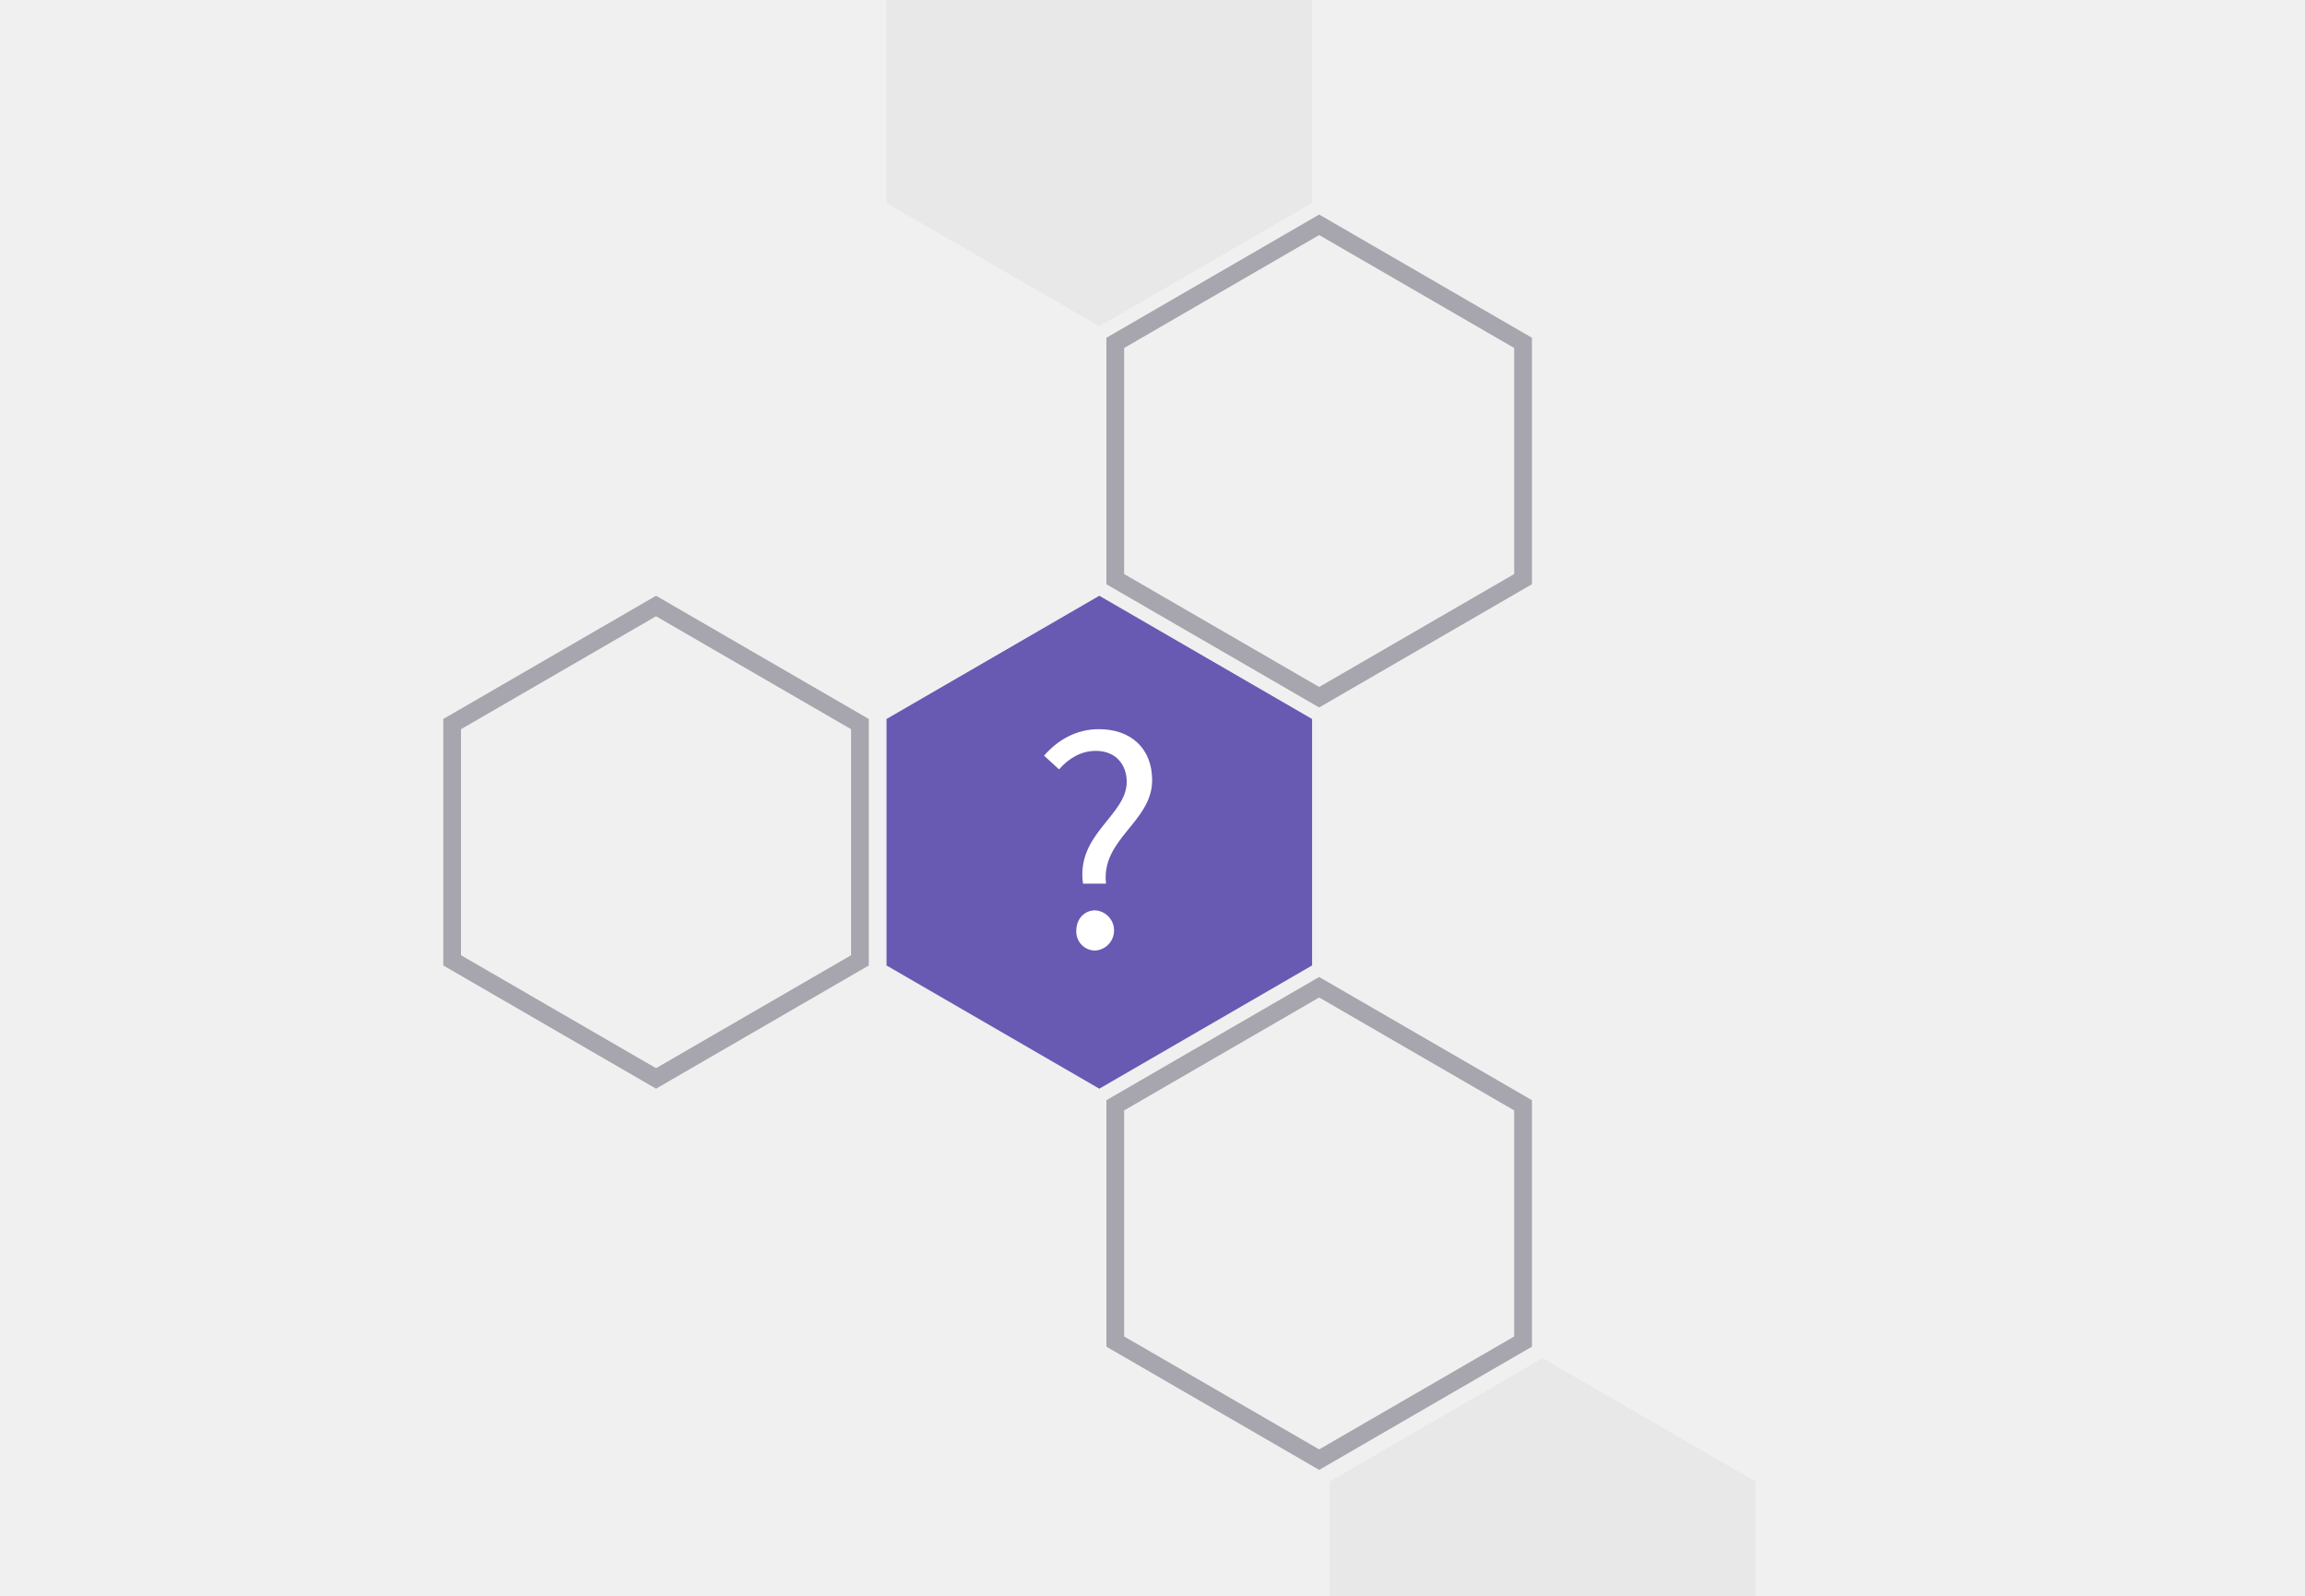
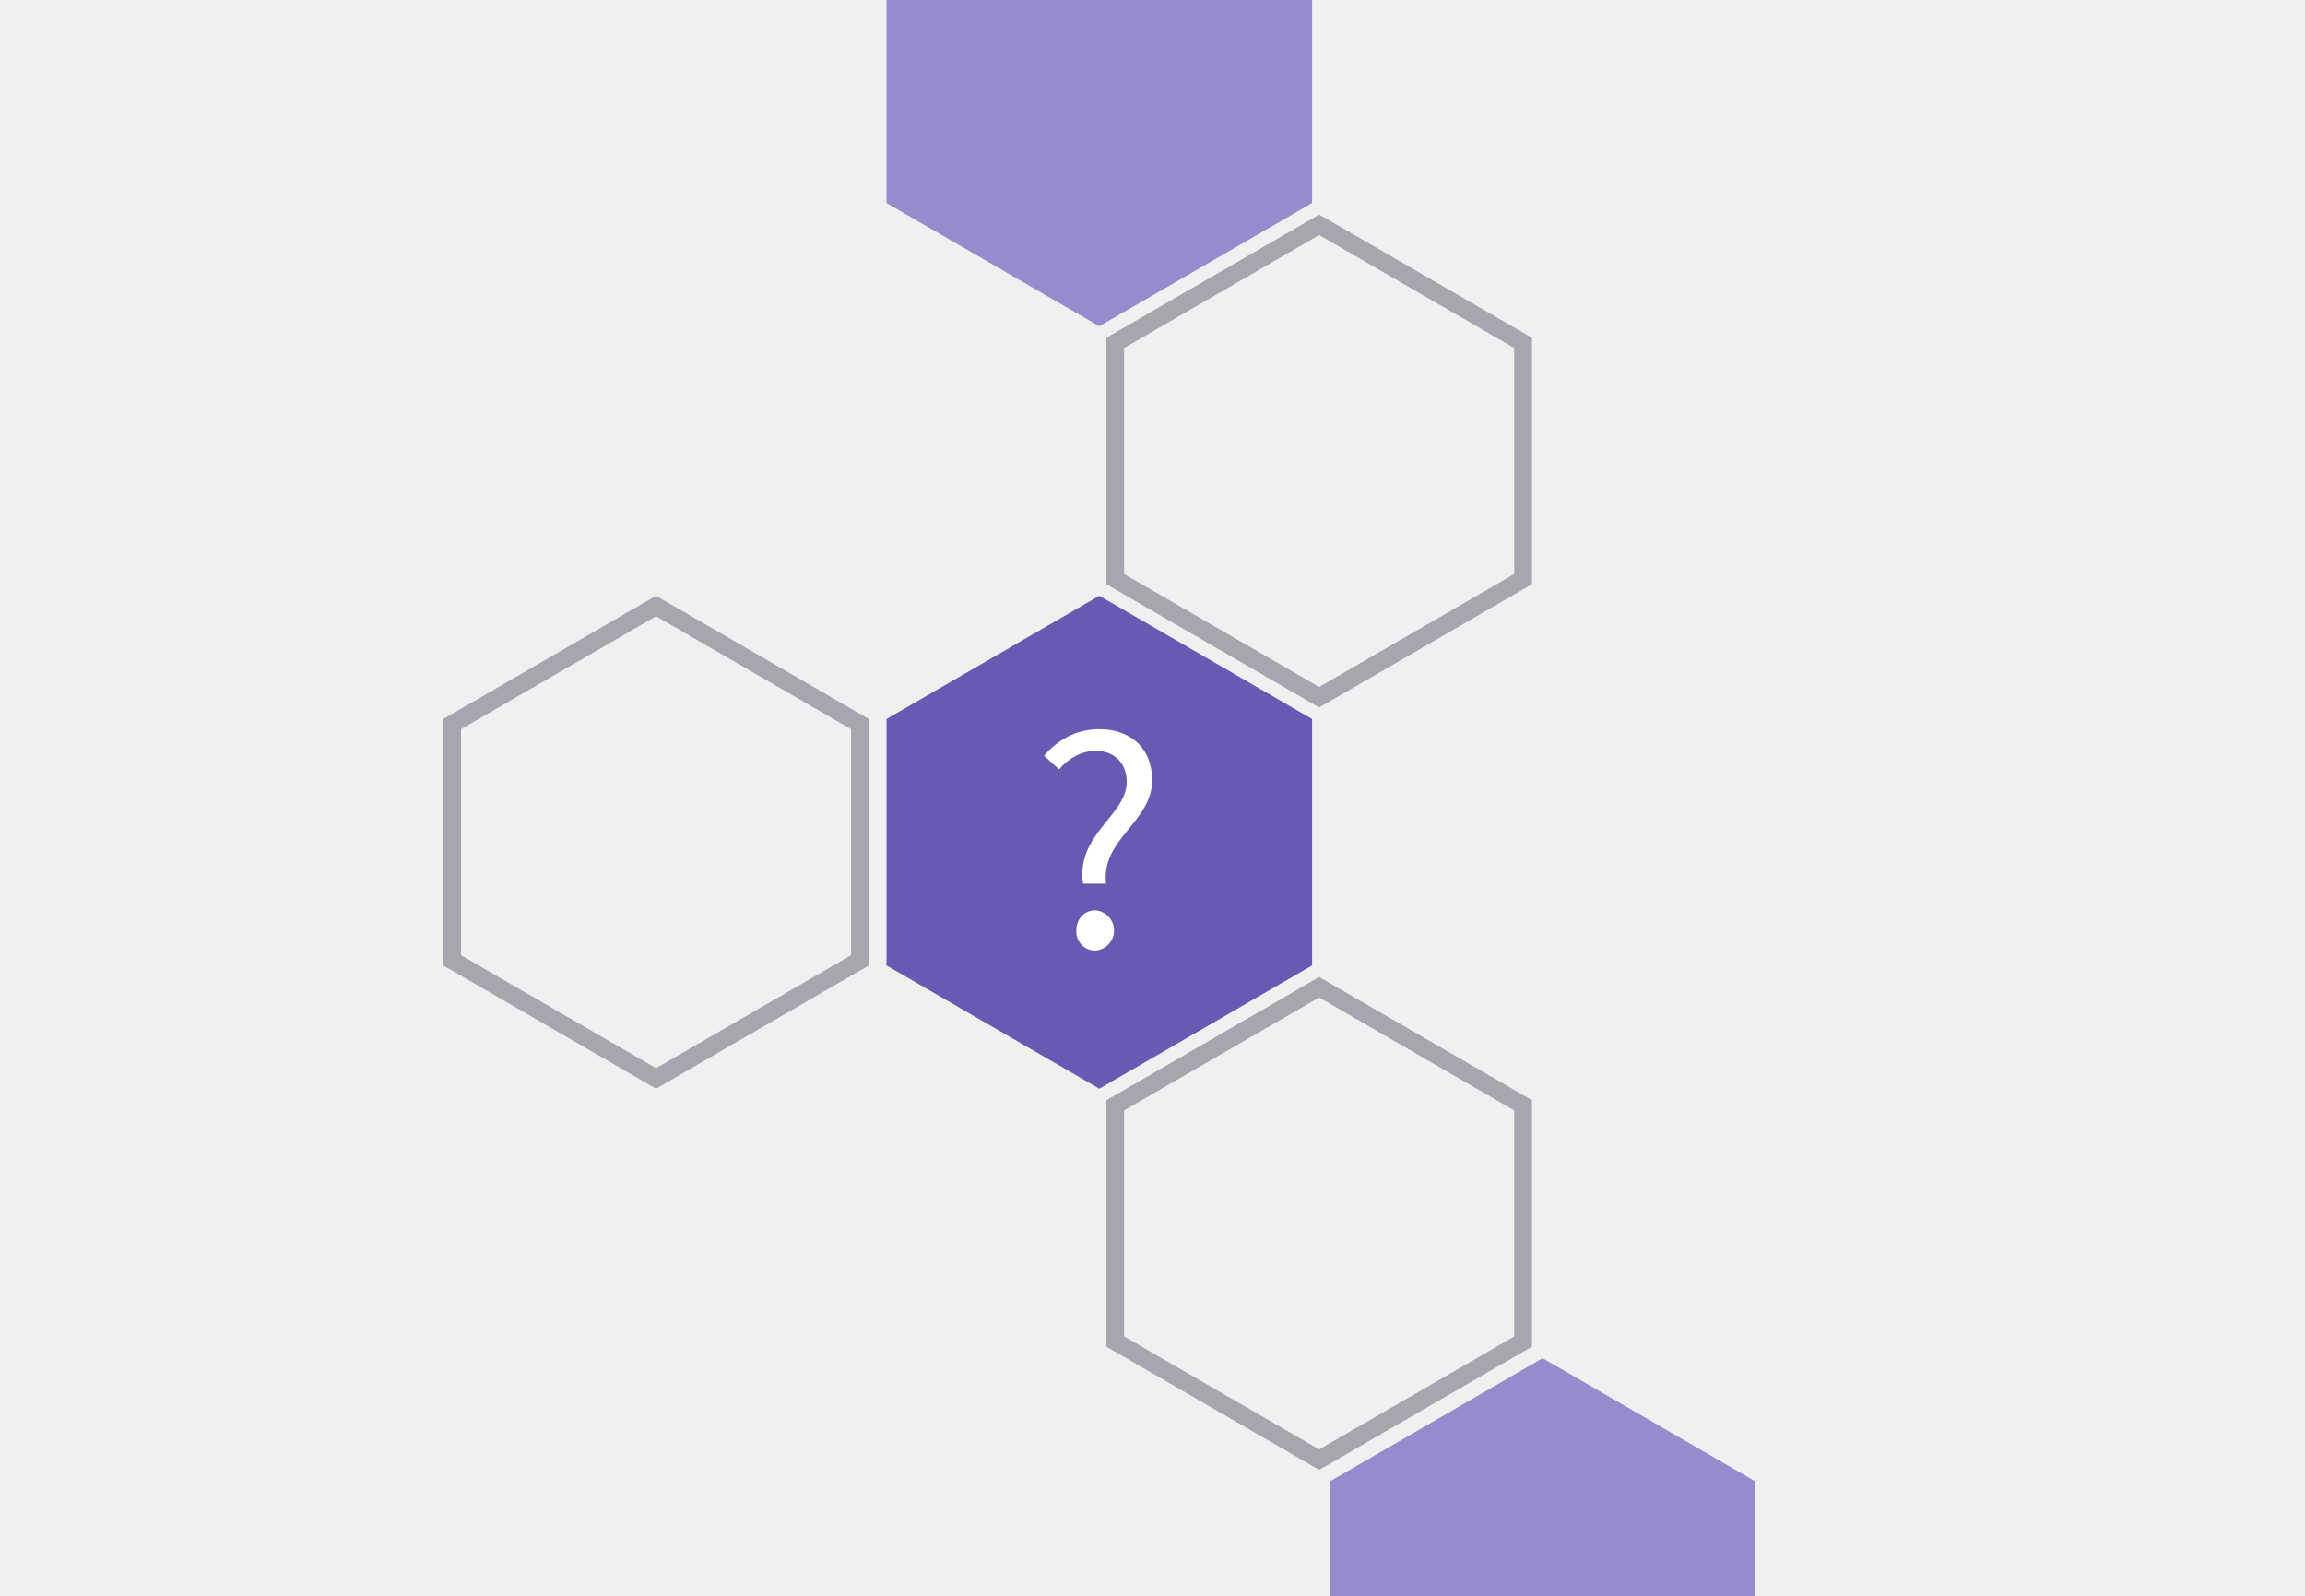
<svg xmlns="http://www.w3.org/2000/svg" id="Layer_1" data-name="Layer 1" viewBox="0 0 650 450">
  <defs>
-     <style>.cls-1{fill:#6859b3;}.cls-2{fill:#e8e8e8;}.cls-3{opacity:0.6;}.cls-4{fill:#777381;}.cls-5{fill:#fff;}</style>
+     <style>.cls-1{fill:#6859b3;}.cls-2{fill:#968bcc;}.cls-3{opacity:0.6;}.cls-4{fill:#777381;}.cls-5{fill:#fff;}</style>
  </defs>
  <polygon class="cls-1" points="370 272.25 370 202.75 310 168 250 202.75 250 272.25 310 307 370 272.25" />
  <polygon class="cls-2" points="495 487.25 495 417.75 435 383 375 417.75 375 487.25 435 522 495 487.25" />
  <g class="cls-3">
    <path class="cls-4" d="M185,173.78l55,31.85v63.74l-55,31.85-55-31.85V205.63l55-31.85m0-5.78-60,34.75v69.5L185,307l60-34.75v-69.5L185,168Z" />
  </g>
  <g class="cls-3">
    <path class="cls-4" d="M372,66.28l55,31.85v63.74l-55,31.85-55-31.85V98.13l55-31.85m0-5.78L312,95.25v69.5l60,34.75,60-34.75V95.25L372,60.5Z" />
  </g>
  <g class="cls-3">
    <path class="cls-4" d="M372,281.28l55,31.85v63.74l-55,31.85-55-31.85V313.13l55-31.85m0-5.78-60,34.75v69.5l60,34.75,60-34.75v-69.5L372,275.5Z" />
  </g>
  <polygon class="cls-2" points="310 92 370 57.25 370 0 250 0 250 57.25 310 92" />
  <path class="cls-5" d="M317.73,220.47c0-4.77-3-8.73-8.73-8.73-4,0-7.56,2-10.35,5.22l-4.23-3.87c3.78-4.32,8.91-7.47,15.48-7.47,9.09,0,15,5.49,15,14.4,0,11.79-14.49,16.56-13,29.16H305.4C303.42,235.14,317.73,230,317.73,220.47Zm-14.22,42c0-3.42,2.34-5.76,5.31-5.76a5.68,5.68,0,0,1,0,11.34A5.33,5.33,0,0,1,303.51,262.5Z" />
</svg>
